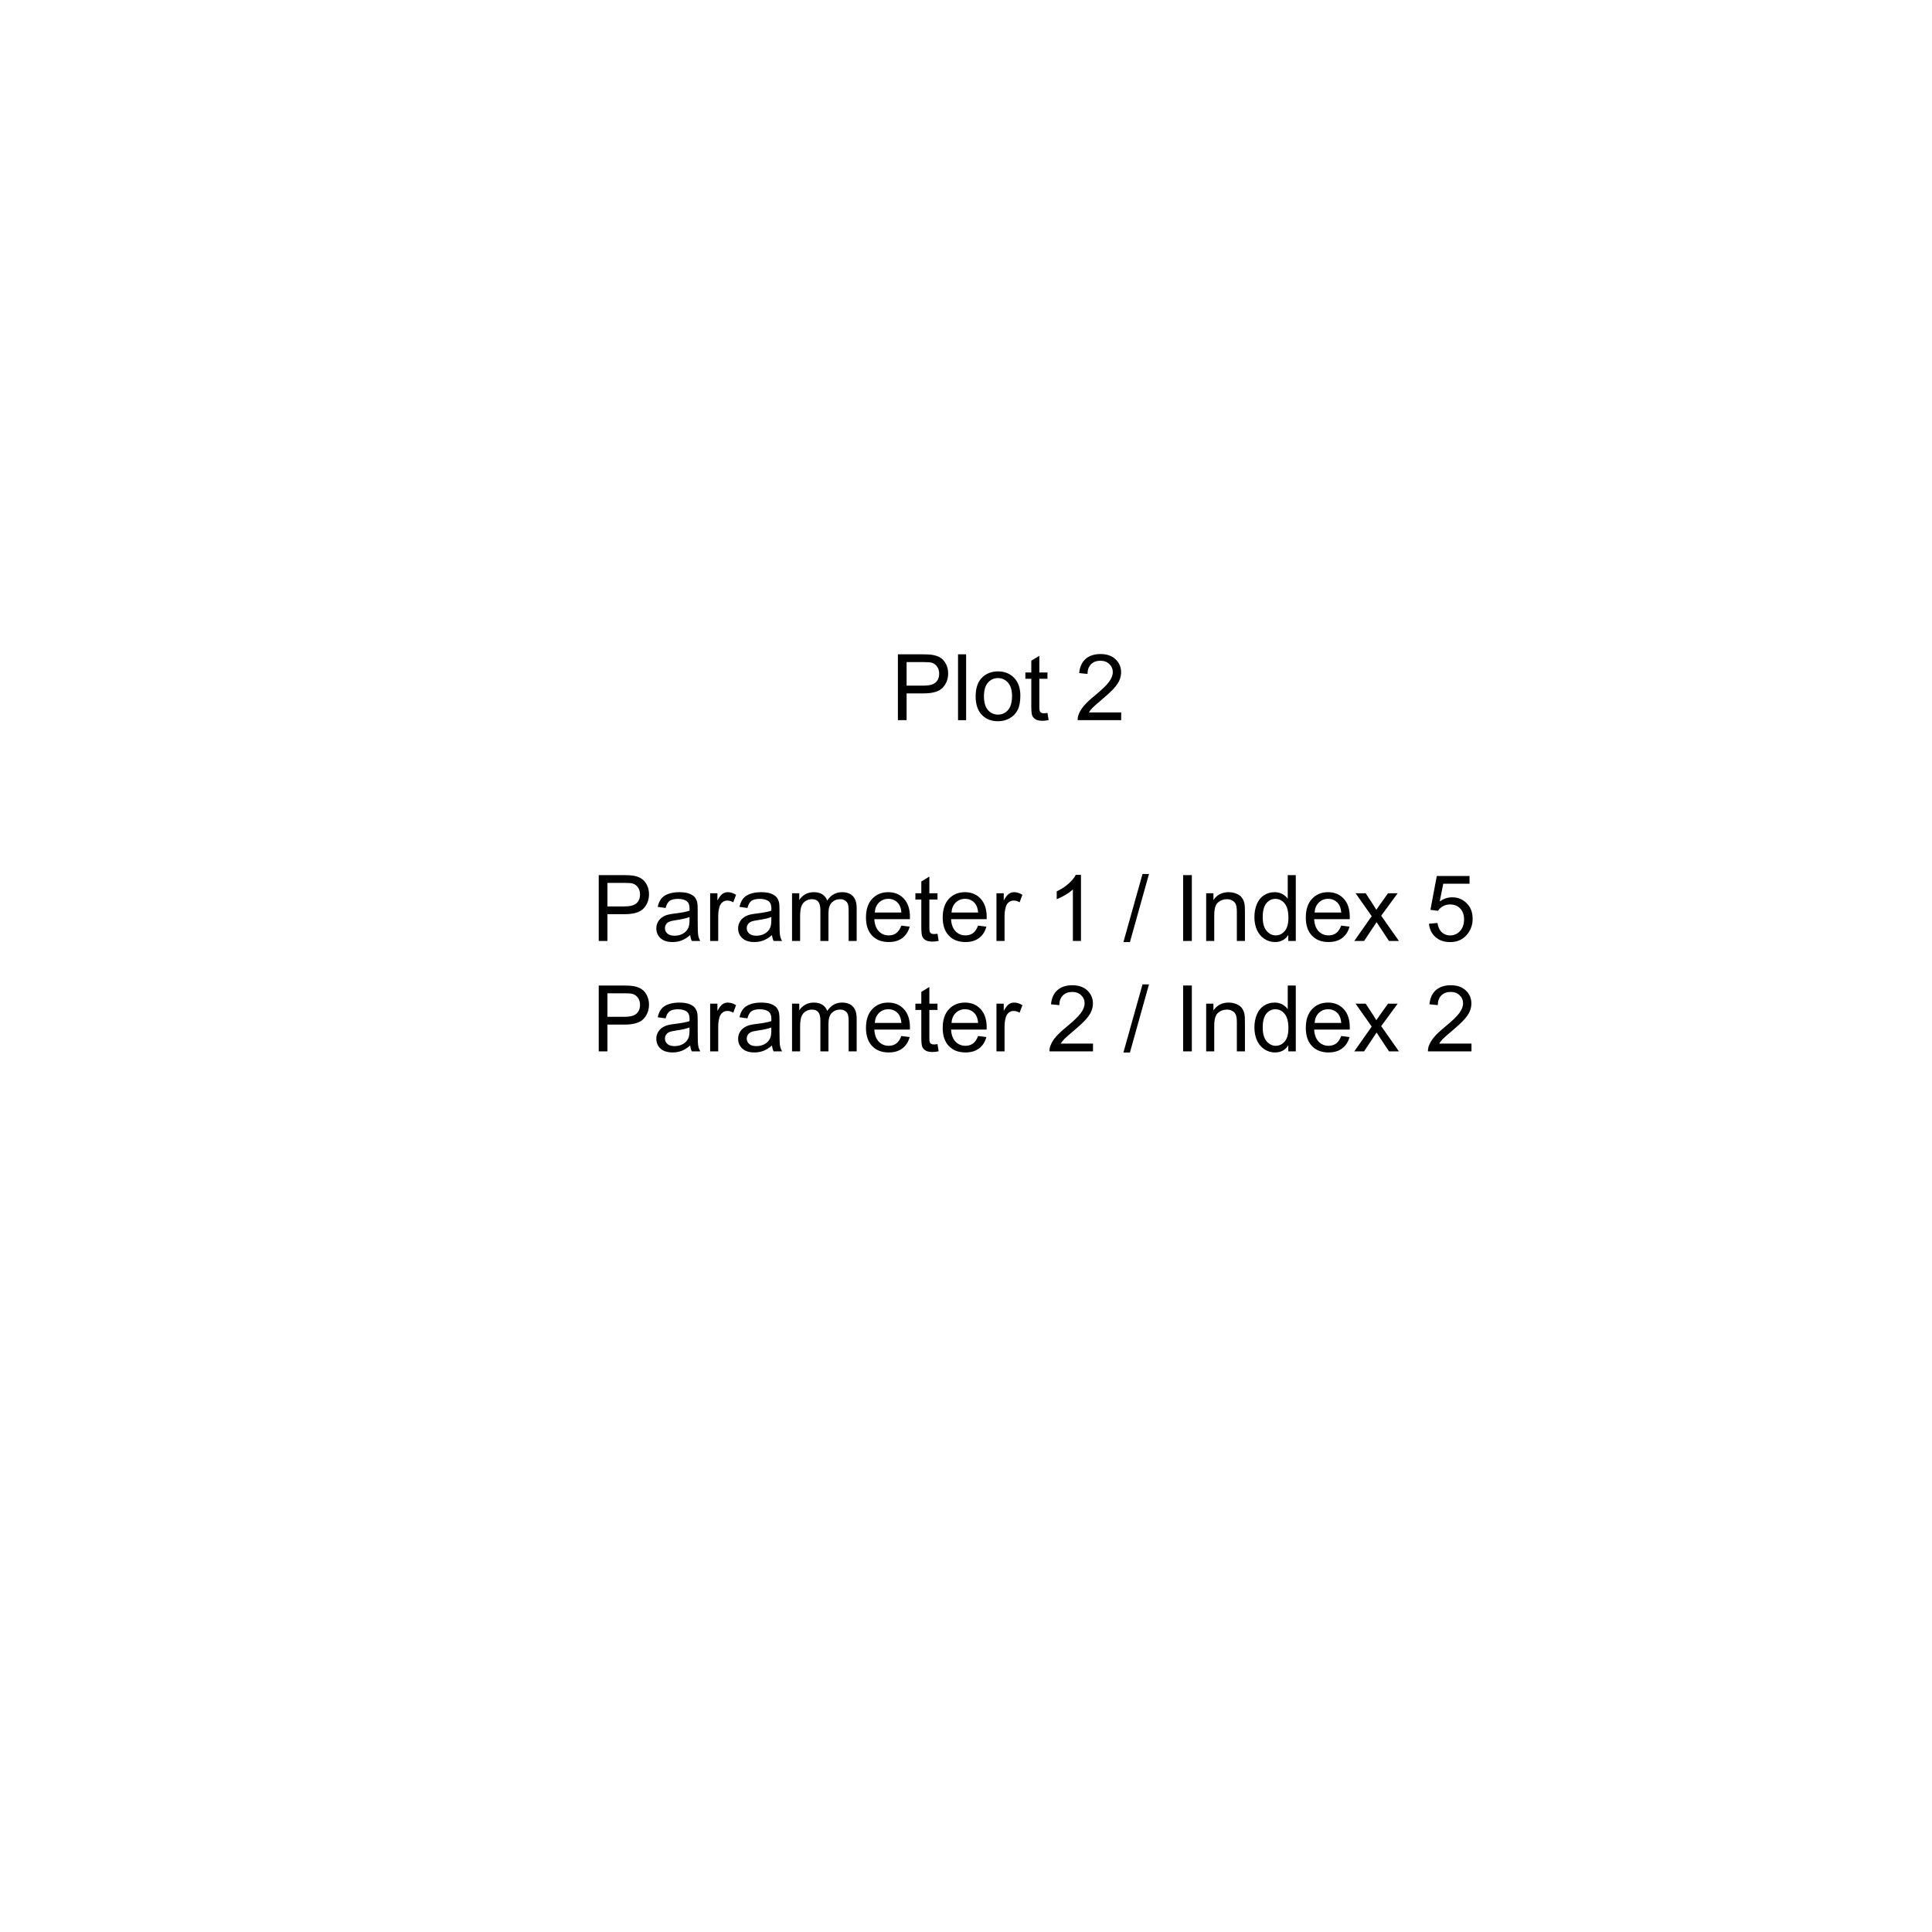
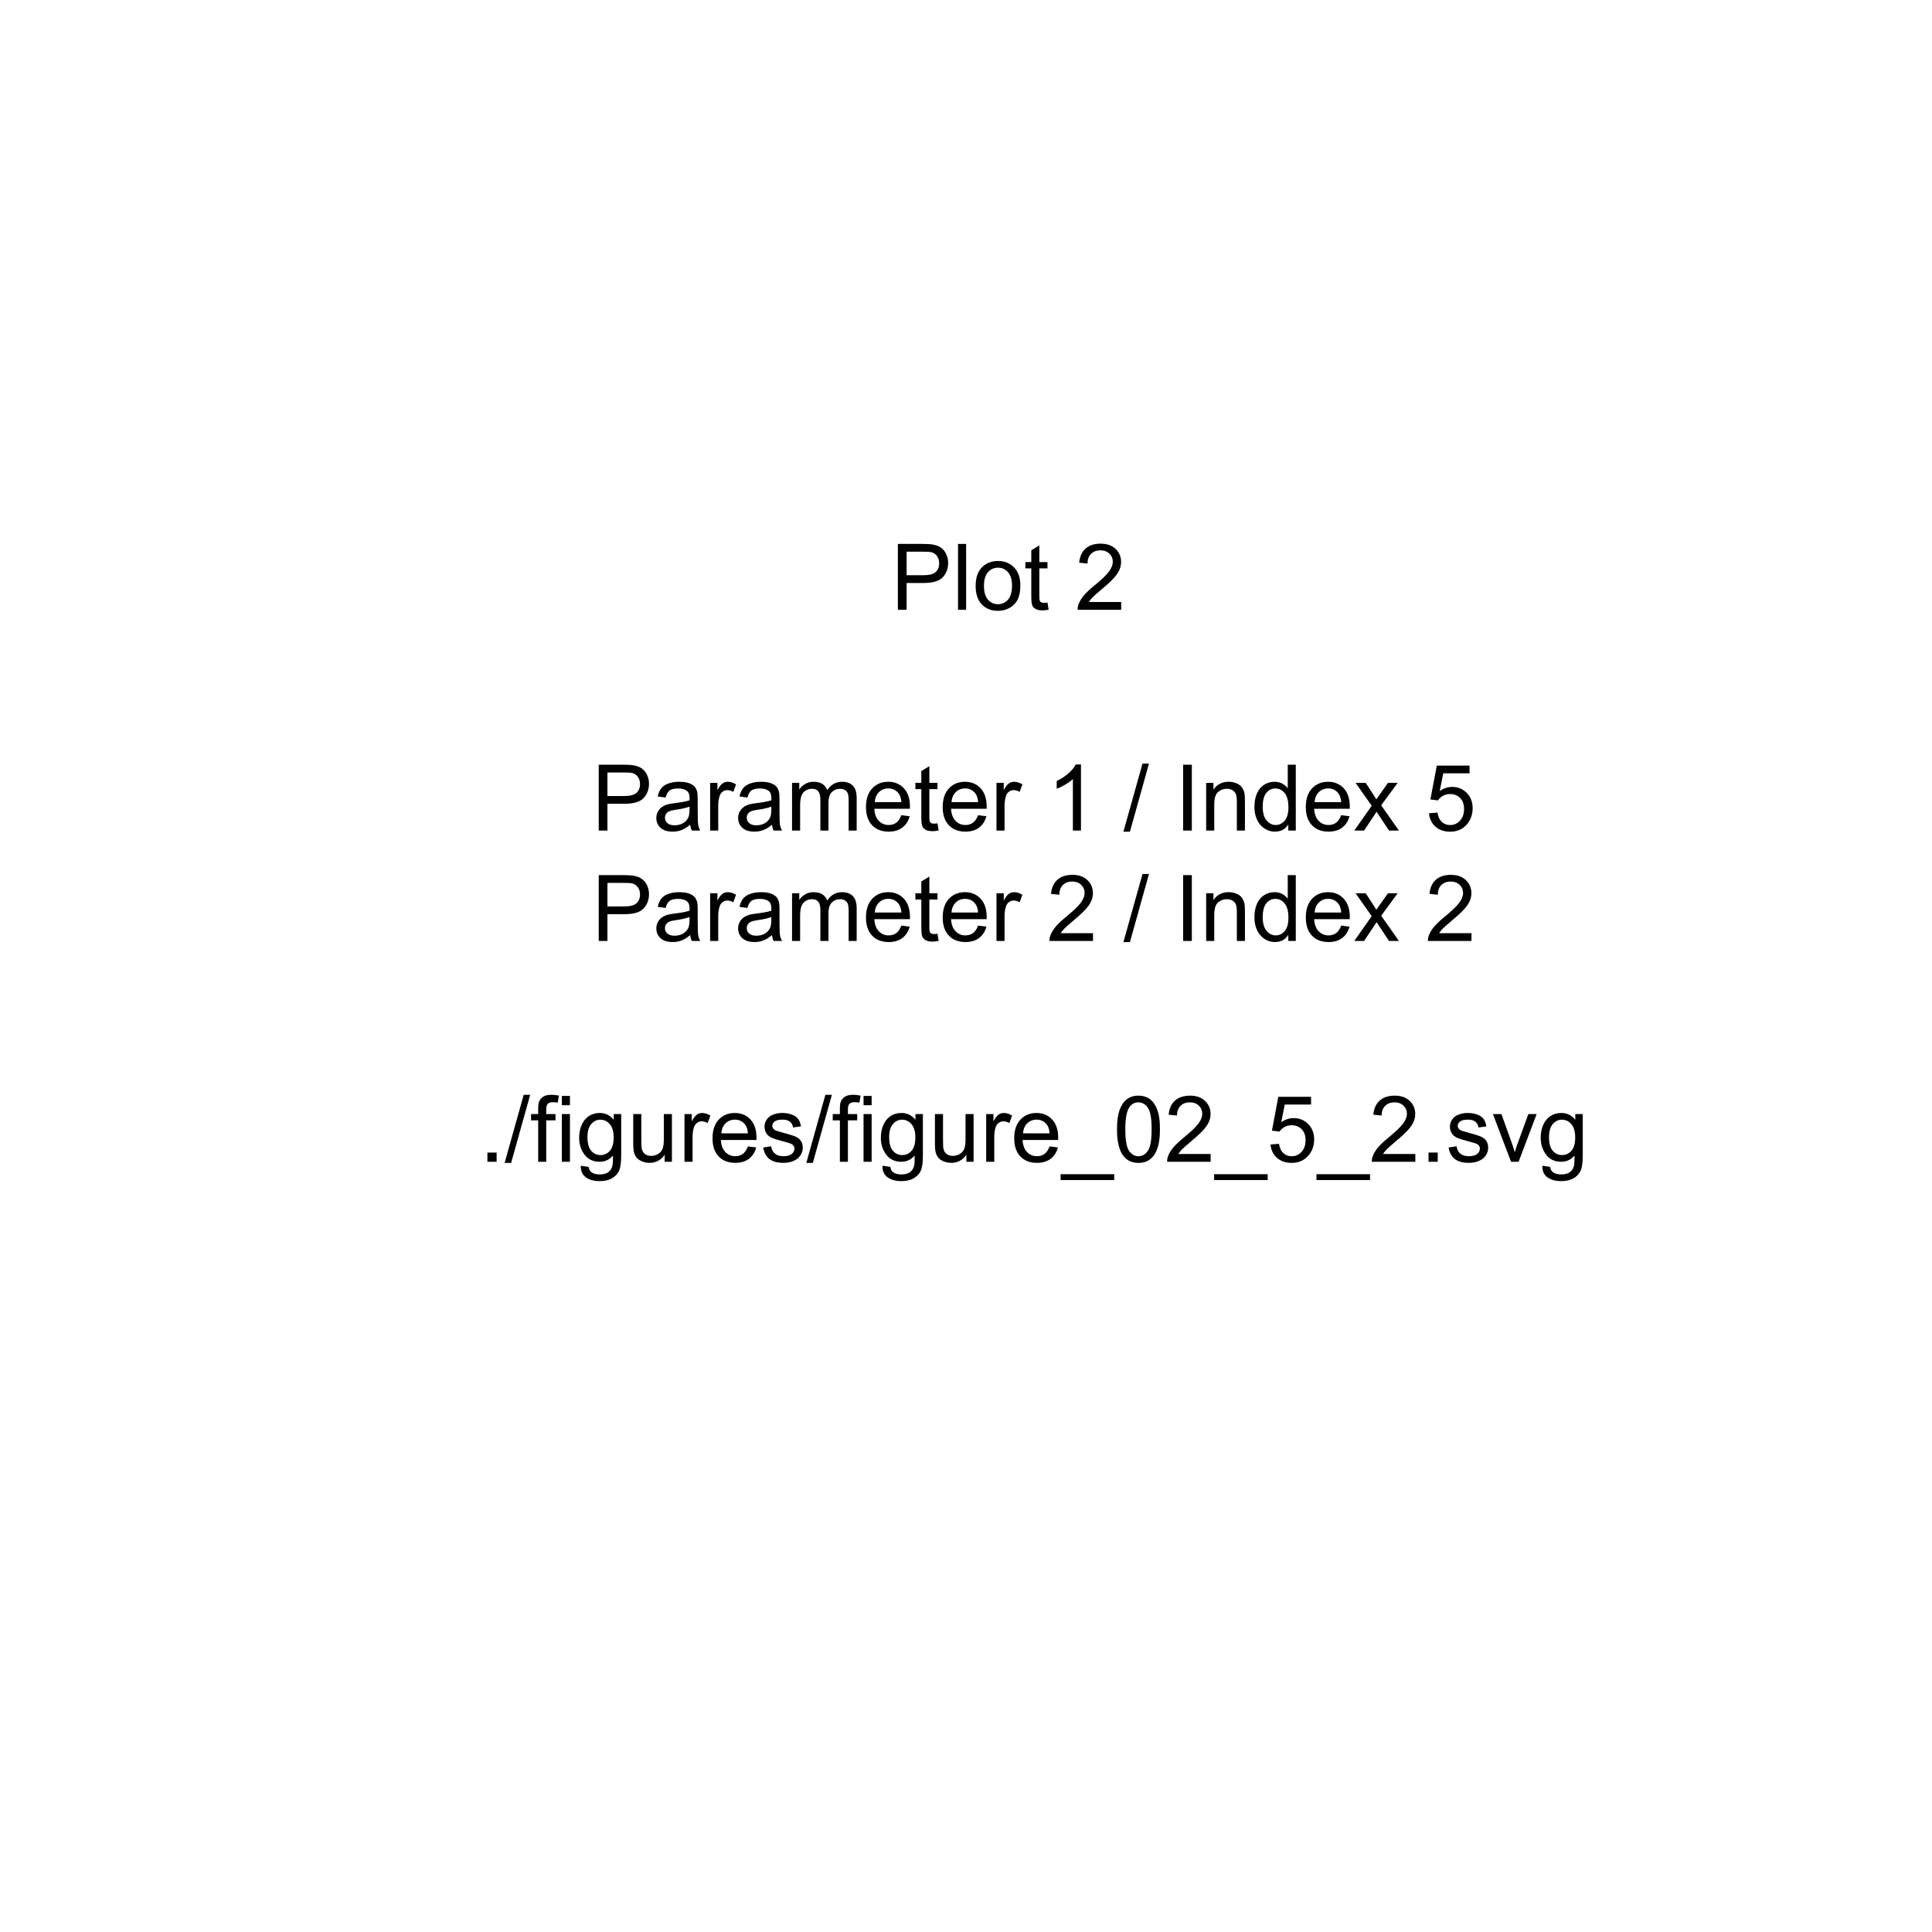
<svg xmlns="http://www.w3.org/2000/svg" xmlns:xlink="http://www.w3.org/1999/xlink" width="504pt" height="504pt" viewBox="0 0 504 504" version="1.1">
  <defs>
    <g>
      <symbol overflow="visible" id="glyph0-0">
        <path style="stroke:none;" d="M 3 0 L 3 -15 L 15 -15 L 15 0 Z M 3.375 -0.375 L 14.625 -0.375 L 14.625 -14.625 L 3.375 -14.625 Z M 3.375 -0.375 " />
      </symbol>
      <symbol overflow="visible" id="glyph0-1">
        <path style="stroke:none;" d="M 1.852 0 L 1.852 -17.18 L 8.332 -17.18 C 9.473 -17.18 10.344 -17.125 10.945 -17.016 C 11.789 -16.875 12.496 -16.605 13.066 -16.211 C 13.637 -15.816 14.094 -15.266 14.441 -14.555 C 14.789 -13.844 14.965 -13.062 14.965 -12.211 C 14.965 -10.75 14.5 -9.512 13.57 -8.5 C 12.641 -7.488 10.961 -6.984 8.531 -6.984 L 4.125 -6.984 L 4.125 0 Z M 4.125 -9.012 L 8.566 -9.012 C 10.035 -9.012 11.078 -9.285 11.695 -9.832 C 12.312 -10.379 12.621 -11.148 12.621 -12.141 C 12.621 -12.859 12.438 -13.473 12.074 -13.984 C 11.711 -14.496 11.234 -14.836 10.641 -15 C 10.258 -15.102 9.551 -15.152 8.52 -15.152 L 4.125 -15.152 Z M 4.125 -9.012 " />
      </symbol>
      <symbol overflow="visible" id="glyph0-2">
        <path style="stroke:none;" d="M 1.535 0 L 1.535 -17.18 L 3.645 -17.18 L 3.645 0 Z M 1.535 0 " />
      </symbol>
      <symbol overflow="visible" id="glyph0-3">
        <path style="stroke:none;" d="M 0.797 -6.223 C 0.797 -8.527 1.438 -10.234 2.719 -11.344 C 3.789 -12.266 5.094 -12.727 6.633 -12.727 C 8.344 -12.727 9.742 -12.164 10.828 -11.043 C 11.914 -9.922 12.457 -8.375 12.457 -6.398 C 12.457 -4.797 12.215 -3.535 11.734 -2.617 C 11.254 -1.699 10.555 -0.988 9.637 -0.48 C 8.719 0.027 7.719 0.281 6.633 0.281 C 4.891 0.281 3.48 -0.277 2.406 -1.395 C 1.332 -2.512 0.797 -4.121 0.797 -6.223 Z M 2.965 -6.223 C 2.965 -4.629 3.312 -3.434 4.008 -2.641 C 4.703 -1.848 5.578 -1.453 6.633 -1.453 C 7.68 -1.453 8.551 -1.852 9.246 -2.648 C 9.941 -3.445 10.289 -4.66 10.289 -6.293 C 10.289 -7.832 9.938 -8.996 9.238 -9.789 C 8.539 -10.582 7.672 -10.98 6.633 -10.98 C 5.578 -10.98 4.703 -10.586 4.008 -9.797 C 3.312 -9.008 2.965 -7.816 2.965 -6.223 Z M 2.965 -6.223 " />
      </symbol>
      <symbol overflow="visible" id="glyph0-4">
        <path style="stroke:none;" d="M 6.188 -1.887 L 6.492 -0.023 C 5.898 0.102 5.367 0.164 4.898 0.164 C 4.133 0.164 3.539 0.043 3.117 -0.199 C 2.695 -0.441 2.398 -0.758 2.227 -1.152 C 2.055 -1.547 1.969 -2.379 1.969 -3.645 L 1.969 -10.805 L 0.422 -10.805 L 0.422 -12.445 L 1.969 -12.445 L 1.969 -15.527 L 4.066 -16.793 L 4.066 -12.445 L 6.188 -12.445 L 6.188 -10.805 L 4.066 -10.805 L 4.066 -3.527 C 4.066 -2.926 4.102 -2.539 4.176 -2.367 C 4.25 -2.195 4.371 -2.059 4.539 -1.957 C 4.707 -1.855 4.949 -1.805 5.262 -1.805 C 5.496 -1.805 5.805 -1.832 6.188 -1.887 Z M 6.188 -1.887 " />
      </symbol>
      <symbol overflow="visible" id="glyph0-5">
        <path style="stroke:none;" d="" />
      </symbol>
      <symbol overflow="visible" id="glyph0-6">
        <path style="stroke:none;" d="M 12.082 -2.027 L 12.082 0 L 0.727 0 C 0.711 -0.508 0.793 -0.996 0.973 -1.465 C 1.262 -2.238 1.723 -3 2.359 -3.75 C 2.996 -4.5 3.918 -5.367 5.121 -6.352 C 6.988 -7.883 8.25 -9.094 8.906 -9.988 C 9.562 -10.883 9.891 -11.73 9.891 -12.527 C 9.891 -13.363 9.59 -14.066 8.992 -14.641 C 8.395 -15.215 7.617 -15.504 6.656 -15.504 C 5.641 -15.504 4.828 -15.199 4.219 -14.59 C 3.609 -13.98 3.301 -13.137 3.293 -12.059 L 1.125 -12.281 C 1.273 -13.898 1.832 -15.129 2.801 -15.977 C 3.77 -16.824 5.07 -17.25 6.703 -17.25 C 8.352 -17.25 9.656 -16.793 10.617 -15.879 C 11.578 -14.965 12.059 -13.832 12.059 -12.48 C 12.059 -11.793 11.918 -11.117 11.637 -10.453 C 11.355 -9.789 10.887 -9.09 10.234 -8.355 C 9.582 -7.621 8.5 -6.613 6.984 -5.332 C 5.719 -4.27 4.906 -3.547 4.547 -3.168 C 4.188 -2.789 3.891 -2.41 3.656 -2.027 Z M 12.082 -2.027 " />
      </symbol>
      <symbol overflow="visible" id="glyph0-7">
        <path style="stroke:none;" d="M 9.703 -1.535 C 8.922 -0.871 8.168 -0.402 7.445 -0.129 C 6.723 0.145 5.949 0.281 5.121 0.281 C 3.754 0.281 2.703 -0.051 1.969 -0.719 C 1.234 -1.387 0.867 -2.242 0.867 -3.281 C 0.867 -3.891 1.004 -4.445 1.281 -4.949 C 1.559 -5.453 1.922 -5.859 2.371 -6.164 C 2.82 -6.469 3.328 -6.699 3.891 -6.855 C 4.305 -6.965 4.93 -7.07 5.766 -7.172 C 7.469 -7.375 8.723 -7.617 9.527 -7.898 C 9.535 -8.188 9.539 -8.371 9.539 -8.449 C 9.539 -9.309 9.34 -9.914 8.941 -10.266 C 8.402 -10.742 7.602 -10.98 6.539 -10.98 C 5.547 -10.98 4.812 -10.805 4.34 -10.457 C 3.867 -10.109 3.52 -9.496 3.293 -8.613 L 1.23 -8.895 C 1.418 -9.777 1.727 -10.488 2.156 -11.031 C 2.586 -11.574 3.207 -11.992 4.02 -12.285 C 4.832 -12.578 5.773 -12.727 6.844 -12.727 C 7.906 -12.727 8.77 -12.602 9.434 -12.352 C 10.098 -12.102 10.586 -11.785 10.898 -11.406 C 11.211 -11.027 11.43 -10.551 11.555 -9.973 C 11.625 -9.613 11.66 -8.965 11.66 -8.027 L 11.66 -5.215 C 11.66 -3.254 11.703 -2.012 11.793 -1.492 C 11.883 -0.973 12.062 -0.477 12.328 0 L 10.125 0 C 9.906 -0.438 9.766 -0.949 9.703 -1.535 Z M 9.527 -6.246 C 8.762 -5.934 7.613 -5.668 6.082 -5.449 C 5.215 -5.324 4.602 -5.184 4.242 -5.027 C 3.883 -4.871 3.605 -4.641 3.41 -4.34 C 3.215 -4.039 3.117 -3.707 3.117 -3.34 C 3.117 -2.777 3.328 -2.309 3.754 -1.934 C 4.18 -1.559 4.805 -1.371 5.625 -1.371 C 6.438 -1.371 7.16 -1.547 7.793 -1.902 C 8.426 -2.258 8.891 -2.746 9.188 -3.363 C 9.414 -3.84 9.527 -4.543 9.527 -5.473 Z M 9.527 -6.246 " />
      </symbol>
      <symbol overflow="visible" id="glyph0-8">
        <path style="stroke:none;" d="M 1.559 0 L 1.559 -12.445 L 3.457 -12.445 L 3.457 -10.559 C 3.941 -11.441 4.387 -12.023 4.797 -12.305 C 5.207 -12.586 5.66 -12.727 6.152 -12.727 C 6.863 -12.727 7.586 -12.5 8.32 -12.047 L 7.594 -10.09 C 7.078 -10.395 6.562 -10.547 6.047 -10.547 C 5.586 -10.547 5.172 -10.406 4.805 -10.129 C 4.438 -9.852 4.176 -9.469 4.02 -8.977 C 3.785 -8.227 3.668 -7.406 3.668 -6.516 L 3.668 0 Z M 1.559 0 " />
      </symbol>
      <symbol overflow="visible" id="glyph0-9">
        <path style="stroke:none;" d="M 1.582 0 L 1.582 -12.445 L 3.469 -12.445 L 3.469 -10.699 C 3.859 -11.309 4.379 -11.797 5.027 -12.168 C 5.676 -12.539 6.414 -12.727 7.242 -12.727 C 8.164 -12.727 8.918 -12.535 9.508 -12.152 C 10.098 -11.77 10.516 -11.234 10.758 -10.547 C 11.742 -12 13.023 -12.727 14.602 -12.727 C 15.836 -12.727 16.785 -12.383 17.449 -11.699 C 18.113 -11.016 18.445 -9.965 18.445 -8.543 L 18.445 0 L 16.348 0 L 16.348 -7.84 C 16.348 -8.684 16.277 -9.289 16.141 -9.66 C 16.004 -10.031 15.758 -10.332 15.398 -10.559 C 15.039 -10.785 14.617 -10.898 14.133 -10.898 C 13.258 -10.898 12.531 -10.605 11.953 -10.023 C 11.375 -9.441 11.086 -8.512 11.086 -7.23 L 11.086 0 L 8.977 0 L 8.977 -8.086 C 8.977 -9.023 8.805 -9.727 8.461 -10.195 C 8.117 -10.664 7.555 -10.898 6.773 -10.898 C 6.18 -10.898 5.629 -10.742 5.125 -10.43 C 4.621 -10.117 4.258 -9.66 4.031 -9.059 C 3.805 -8.457 3.691 -7.59 3.691 -6.457 L 3.691 0 Z M 1.582 0 " />
      </symbol>
      <symbol overflow="visible" id="glyph0-10">
        <path style="stroke:none;" d="M 10.102 -4.008 L 12.281 -3.738 C 11.938 -2.465 11.301 -1.477 10.371 -0.773 C 9.441 -0.07 8.254 0.281 6.809 0.281 C 4.988 0.281 3.543 -0.277 2.477 -1.398 C 1.41 -2.52 0.879 -4.094 0.879 -6.117 C 0.879 -8.211 1.418 -9.836 2.496 -10.992 C 3.574 -12.148 4.973 -12.727 6.691 -12.727 C 8.355 -12.727 9.715 -12.16 10.77 -11.027 C 11.824 -9.895 12.352 -8.301 12.352 -6.246 C 12.352 -6.121 12.348 -5.934 12.34 -5.684 L 3.059 -5.684 C 3.137 -4.316 3.523 -3.27 4.219 -2.543 C 4.914 -1.816 5.781 -1.453 6.82 -1.453 C 7.594 -1.453 8.254 -1.656 8.801 -2.062 C 9.348 -2.469 9.781 -3.117 10.102 -4.008 Z M 3.176 -7.418 L 10.125 -7.418 C 10.031 -8.465 9.766 -9.25 9.328 -9.773 C 8.656 -10.586 7.785 -10.992 6.715 -10.992 C 5.746 -10.992 4.93 -10.668 4.27 -10.02 C 3.609 -9.371 3.246 -8.504 3.176 -7.418 Z M 3.176 -7.418 " />
      </symbol>
      <symbol overflow="visible" id="glyph0-11">
        <path style="stroke:none;" d="M 8.941 0 L 6.832 0 L 6.832 -13.441 C 6.324 -12.957 5.656 -12.473 4.832 -11.988 C 4.008 -11.504 3.27 -11.141 2.613 -10.898 L 2.613 -12.938 C 3.793 -13.492 4.824 -14.164 5.707 -14.953 C 6.59 -15.742 7.215 -16.508 7.582 -17.25 L 8.941 -17.25 Z M 8.941 0 " />
      </symbol>
      <symbol overflow="visible" id="glyph0-12">
        <path style="stroke:none;" d="M 0 0.293 L 4.98 -17.473 L 6.668 -17.473 L 1.699 0.293 Z M 0 0.293 " />
      </symbol>
      <symbol overflow="visible" id="glyph0-13">
        <path style="stroke:none;" d="M 2.238 0 L 2.238 -17.18 L 4.512 -17.18 L 4.512 0 Z M 2.238 0 " />
      </symbol>
      <symbol overflow="visible" id="glyph0-14">
        <path style="stroke:none;" d="M 1.582 0 L 1.582 -12.445 L 3.48 -12.445 L 3.48 -10.676 C 4.395 -12.043 5.715 -12.727 7.441 -12.727 C 8.191 -12.727 8.879 -12.59 9.508 -12.32 C 10.137 -12.051 10.609 -11.699 10.922 -11.262 C 11.234 -10.824 11.453 -10.305 11.578 -9.703 C 11.656 -9.312 11.695 -8.629 11.695 -7.652 L 11.695 0 L 9.586 0 L 9.586 -7.57 C 9.586 -8.43 9.504 -9.07 9.34 -9.496 C 9.176 -9.922 8.883 -10.262 8.465 -10.516 C 8.047 -10.77 7.559 -10.898 6.996 -10.898 C 6.098 -10.898 5.32 -10.613 4.668 -10.043 C 4.016 -9.473 3.691 -8.391 3.691 -6.797 L 3.691 0 Z M 1.582 0 " />
      </symbol>
      <symbol overflow="visible" id="glyph0-15">
        <path style="stroke:none;" d="M 9.656 0 L 9.656 -1.57 C 8.867 -0.336 7.707 0.281 6.176 0.281 C 5.184 0.281 4.27 0.008 3.438 -0.539 C 2.605 -1.086 1.961 -1.848 1.504 -2.828 C 1.047 -3.809 0.82 -4.938 0.82 -6.211 C 0.82 -7.453 1.027 -8.578 1.441 -9.59 C 1.855 -10.602 2.477 -11.379 3.305 -11.918 C 4.133 -12.457 5.059 -12.727 6.082 -12.727 C 6.832 -12.727 7.5 -12.566 8.086 -12.25 C 8.672 -11.934 9.148 -11.523 9.516 -11.016 L 9.516 -17.18 L 11.613 -17.18 L 11.613 0 Z M 2.988 -6.211 C 2.988 -4.617 3.324 -3.426 3.996 -2.637 C 4.668 -1.848 5.461 -1.453 6.375 -1.453 C 7.297 -1.453 8.078 -1.828 8.723 -2.582 C 9.367 -3.336 9.691 -4.488 9.691 -6.035 C 9.691 -7.738 9.363 -8.988 8.707 -9.785 C 8.051 -10.582 7.242 -10.98 6.281 -10.98 C 5.344 -10.98 4.559 -10.598 3.93 -9.832 C 3.301 -9.066 2.988 -7.859 2.988 -6.211 Z M 2.988 -6.211 " />
      </symbol>
      <symbol overflow="visible" id="glyph0-16">
        <path style="stroke:none;" d="M 0.176 0 L 4.723 -6.469 L 0.516 -12.445 L 3.152 -12.445 L 5.062 -9.527 C 5.422 -8.973 5.711 -8.508 5.93 -8.133 C 6.273 -8.648 6.59 -9.105 6.879 -9.504 L 8.977 -12.445 L 11.496 -12.445 L 7.195 -6.586 L 11.824 0 L 9.234 0 L 6.68 -3.867 L 6 -4.91 L 2.73 0 Z M 0.176 0 " />
      </symbol>
      <symbol overflow="visible" id="glyph0-17">
        <path style="stroke:none;" d="M 0.996 -4.5 L 3.211 -4.688 C 3.375 -3.609 3.754 -2.797 4.352 -2.254 C 4.949 -1.711 5.672 -1.441 6.516 -1.441 C 7.531 -1.441 8.391 -1.824 9.094 -2.59 C 9.797 -3.355 10.148 -4.371 10.148 -5.637 C 10.148 -6.84 9.809 -7.789 9.133 -8.484 C 8.457 -9.18 7.574 -9.527 6.48 -9.527 C 5.801 -9.527 5.188 -9.371 4.641 -9.062 C 4.094 -8.754 3.664 -8.355 3.352 -7.863 L 1.371 -8.121 L 3.035 -16.945 L 11.578 -16.945 L 11.578 -14.93 L 4.723 -14.93 L 3.797 -10.312 C 4.828 -11.031 5.91 -11.391 7.043 -11.391 C 8.543 -11.391 9.809 -10.871 10.84 -9.832 C 11.871 -8.793 12.387 -7.457 12.387 -5.824 C 12.387 -4.27 11.934 -2.926 11.027 -1.793 C 9.926 -0.402 8.422 0.293 6.516 0.293 C 4.953 0.293 3.676 -0.145 2.688 -1.02 C 1.699 -1.895 1.137 -3.055 0.996 -4.5 Z M 0.996 -4.5 " />
      </symbol>
+       <symbol overflow="visible" id="glyph0-18">
+         <path style="stroke:none;" d="M 2.18 0 L 2.18 -2.402 L 4.582 -2.402 L 4.582 0 Z M 2.18 0 " />
+       </symbol>
+       <symbol overflow="visible" id="glyph0-19">
+         <path style="stroke:none;" d="M 2.086 0 L 2.086 -10.805 L 0.223 -10.805 L 0.223 -12.445 L 2.086 -12.445 L 2.086 -13.77 C 2.086 -14.605 2.16 -15.227 2.309 -15.633 C 2.512 -16.18 2.867 -16.621 3.379 -16.961 C 3.891 -17.301 4.609 -17.473 5.531 -17.473 C 6.125 -17.473 6.781 -17.402 7.5 -17.262 L 7.184 -15.422 C 6.746 -15.5 6.332 -15.539 5.941 -15.539 C 5.301 -15.539 4.848 -15.402 4.582 -15.129 C 4.316 -14.855 4.184 -14.344 4.184 -13.594 L 4.184 -12.445 L 6.609 -12.445 L 6.609 -10.805 L 4.184 -10.805 L 4.184 0 Z M 2.086 0 " />
+       </symbol>
+       <symbol overflow="visible" id="glyph0-20">
+         <path style="stroke:none;" d="M 1.594 -14.754 L 1.594 -17.18 L 3.703 -17.18 L 3.703 -14.754 Z M 1.594 0 L 1.594 -12.445 L 3.703 -12.445 L 3.703 0 Z M 1.594 0 " />
+       </symbol>
+       <symbol overflow="visible" id="glyph0-21">
+         <path style="stroke:none;" d="M 1.195 1.031 L 3.246 1.336 C 3.332 1.969 3.57 2.43 3.961 2.719 C 4.484 3.109 5.199 3.305 6.105 3.305 C 7.082 3.305 7.836 3.109 8.367 2.719 C 8.898 2.328 9.258 1.781 9.445 1.078 C 9.555 0.648 9.605 -0.254 9.598 -1.629 C 8.676 -0.543 7.527 0 6.152 0 C 4.441 0 3.117 -0.617 2.18 -1.852 C 1.242 -3.086 0.773 -4.566 0.773 -6.293 C 0.773 -7.48 0.988 -8.574 1.418 -9.578 C 1.848 -10.582 2.469 -11.359 3.285 -11.906 C 4.102 -12.453 5.062 -12.727 6.164 -12.727 C 7.633 -12.727 8.844 -12.133 9.797 -10.945 L 9.797 -12.445 L 11.742 -12.445 L 11.742 -1.688 C 11.742 0.25 11.543 1.621 11.148 2.43 C 10.754 3.238 10.129 3.879 9.273 4.348 C 8.418 4.816 7.367 5.051 6.117 5.051 C 4.633 5.051 3.434 4.715 2.52 4.047 C 1.605 3.379 1.164 2.375 1.195 1.031 Z M 2.941 -6.445 C 2.941 -4.812 3.266 -3.621 3.914 -2.871 C 4.562 -2.121 5.375 -1.746 6.352 -1.746 C 7.32 -1.746 8.133 -2.117 8.789 -2.863 C 9.445 -3.609 9.773 -4.781 9.773 -6.375 C 9.773 -7.898 9.434 -9.047 8.758 -9.82 C 8.082 -10.594 7.27 -10.98 6.316 -10.98 C 5.379 -10.98 4.582 -10.598 3.926 -9.836 C 3.27 -9.074 2.941 -7.945 2.941 -6.445 Z M 2.941 -6.445 " />
+       </symbol>
+       <symbol overflow="visible" id="glyph0-22">
+         <path style="stroke:none;" d="M 9.738 0 L 9.738 -1.828 C 8.77 -0.422 7.453 0.281 5.789 0.281 C 5.055 0.281 4.367 0.141 3.73 -0.141 C 3.094 -0.422 2.621 -0.773 2.312 -1.199 C 2.004 -1.625 1.789 -2.148 1.664 -2.766 C 1.578 -3.18 1.535 -3.836 1.535 -4.734 L 1.535 -12.445 L 3.645 -12.445 L 3.645 -5.543 C 3.645 -4.441 3.688 -3.699 3.773 -3.316 C 3.906 -2.762 4.188 -2.324 4.617 -2.008 C 5.047 -1.691 5.578 -1.535 6.211 -1.535 C 6.844 -1.535 7.438 -1.695 7.992 -2.02 C 8.547 -2.344 8.938 -2.785 9.168 -3.344 C 9.398 -3.902 9.516 -4.715 9.516 -5.777 L 9.516 -12.445 L 11.625 -12.445 L 11.625 0 Z M 9.738 0 " />
+       </symbol>
+       <symbol overflow="visible" id="glyph0-23">
+         <path style="stroke:none;" d="M 0.738 -3.715 L 2.824 -4.043 C 2.941 -3.207 3.266 -2.566 3.801 -2.121 C 4.336 -1.676 5.086 -1.453 6.047 -1.453 C 7.016 -1.453 7.734 -1.648 8.203 -2.043 C 8.672 -2.438 8.906 -2.902 8.906 -3.434 C 8.906 -3.91 8.699 -4.285 8.285 -4.559 C 7.996 -4.746 7.277 -4.984 6.129 -5.273 C 4.582 -5.664 3.508 -6 2.91 -6.285 C 2.312 -6.57 1.859 -6.965 1.551 -7.469 C 1.242 -7.973 1.09 -8.531 1.09 -9.141 C 1.09 -9.695 1.215 -10.207 1.469 -10.68 C 1.723 -11.152 2.07 -11.547 2.508 -11.859 C 2.836 -12.102 3.281 -12.305 3.848 -12.473 C 4.414 -12.641 5.023 -12.727 5.672 -12.727 C 6.648 -12.727 7.504 -12.586 8.242 -12.305 C 8.98 -12.023 9.527 -11.641 9.879 -11.16 C 10.23 -10.68 10.473 -10.039 10.605 -9.234 L 8.543 -8.953 C 8.449 -9.594 8.176 -10.094 7.727 -10.453 C 7.277 -10.812 6.645 -10.992 5.824 -10.992 C 4.855 -10.992 4.164 -10.832 3.75 -10.512 C 3.336 -10.191 3.129 -9.816 3.129 -9.387 C 3.129 -9.113 3.215 -8.867 3.387 -8.648 C 3.559 -8.422 3.828 -8.234 4.195 -8.086 C 4.406 -8.008 5.027 -7.828 6.059 -7.547 C 7.551 -7.148 8.59 -6.82 9.18 -6.566 C 9.77 -6.312 10.234 -5.945 10.57 -5.461 C 10.906 -4.977 11.074 -4.375 11.074 -3.656 C 11.074 -2.953 10.867 -2.289 10.457 -1.668 C 10.047 -1.047 9.457 -0.566 8.684 -0.227 C 7.91 0.113 7.035 0.281 6.059 0.281 C 4.441 0.281 3.207 -0.055 2.359 -0.727 C 1.512 -1.398 0.973 -2.395 0.738 -3.715 Z M 0.738 -3.715 " />
+       </symbol>
+       <symbol overflow="visible" id="glyph0-24">
+         <path style="stroke:none;" d="M -0.363 4.77 L -0.363 3.246 L 13.617 3.246 L 13.617 4.77 Z M -0.363 4.77 " />
+       </symbol>
+       <symbol overflow="visible" id="glyph0-25">
+         <path style="stroke:none;" d="M 0.996 -8.473 C 0.996 -10.504 1.203 -12.137 1.621 -13.375 C 2.039 -14.613 2.66 -15.57 3.484 -16.242 C 4.309 -16.914 5.348 -17.25 6.598 -17.25 C 7.52 -17.25 8.328 -17.062 9.023 -16.691 C 9.719 -16.32 10.293 -15.785 10.746 -15.086 C 11.199 -14.387 11.555 -13.535 11.812 -12.531 C 12.07 -11.527 12.199 -10.176 12.199 -8.473 C 12.199 -6.457 11.992 -4.828 11.578 -3.59 C 11.164 -2.352 10.543 -1.395 9.719 -0.719 C 8.895 -0.043 7.855 0.293 6.598 0.293 C 4.941 0.293 3.641 -0.301 2.695 -1.488 C 1.562 -2.918 0.996 -5.246 0.996 -8.473 Z M 3.164 -8.473 C 3.164 -5.652 3.492 -3.773 4.152 -2.84 C 4.812 -1.906 5.629 -1.441 6.598 -1.441 C 7.566 -1.441 8.379 -1.91 9.039 -2.848 C 9.699 -3.785 10.031 -5.66 10.031 -8.473 C 10.031 -11.301 9.699 -13.18 9.039 -14.109 C 8.379 -15.039 7.559 -15.504 6.574 -15.504 C 5.605 -15.504 4.832 -15.094 4.254 -14.273 C 3.527 -13.227 3.164 -11.293 3.164 -8.473 Z M 3.164 -8.473 " />
+       </symbol>
+       <symbol overflow="visible" id="glyph0-26">
+         <path style="stroke:none;" d="M 5.039 0 L 0.305 -12.445 L 2.531 -12.445 L 5.203 -4.992 C 5.492 -4.188 5.758 -3.352 6 -2.484 C 6.188 -3.141 6.449 -3.93 6.785 -4.852 L 9.551 -12.445 L 11.719 -12.445 L 7.008 0 Z M 5.039 0 " />
+       </symbol>
    </g>
  </defs>
-   <g id="surface2546">
+   <g id="surface3296">
    <rect x="0" y="0" width="504" height="504" style="fill:rgb(100%,100%,100%);fill-opacity:1;stroke:none;" />
    <g style="fill:rgb(0%,0%,0%);fill-opacity:1;">
-       <use xlink:href="#glyph0-1" x="232.379" y="187.871" />
-       <use xlink:href="#glyph0-2" x="248.387" y="187.871" />
-       <use xlink:href="#glyph0-3" x="253.719" y="187.871" />
-       <use xlink:href="#glyph0-4" x="267.066" y="187.871" />
-       <use xlink:href="#glyph0-5" x="273.734" y="187.871" />
-       <use xlink:href="#glyph0-6" x="280.402" y="187.871" />
-       <use xlink:href="#glyph0-5" x="293.75" y="187.871" />
+       <use xlink:href="#glyph0-1" x="232.379" y="159.07" />
+       <use xlink:href="#glyph0-2" x="248.387" y="159.07" />
+       <use xlink:href="#glyph0-3" x="253.719" y="159.07" />
+       <use xlink:href="#glyph0-4" x="267.066" y="159.07" />
+       <use xlink:href="#glyph0-5" x="273.734" y="159.07" />
+       <use xlink:href="#glyph0-6" x="280.402" y="159.07" />
+       <use xlink:href="#glyph0-5" x="293.75" y="159.07" />
    </g>
    <g style="fill:rgb(0%,0%,0%);fill-opacity:1;">
-       <use xlink:href="#glyph0-5" x="263.062" y="216.668" />
+       <use xlink:href="#glyph0-5" x="263.062" y="187.871" />
+     </g>
+     <g style="fill:rgb(0%,0%,0%);fill-opacity:1;">
+       <use xlink:href="#glyph0-5" x="147.672" y="216.668" />
+       <use xlink:href="#glyph0-1" x="154.34" y="216.668" />
+       <use xlink:href="#glyph0-7" x="170.348" y="216.668" />
+       <use xlink:href="#glyph0-8" x="183.695" y="216.668" />
+       <use xlink:href="#glyph0-7" x="191.688" y="216.668" />
+       <use xlink:href="#glyph0-9" x="205.035" y="216.668" />
+       <use xlink:href="#glyph0-10" x="225.027" y="216.668" />
+       <use xlink:href="#glyph0-4" x="238.375" y="216.668" />
+       <use xlink:href="#glyph0-10" x="245.043" y="216.668" />
+       <use xlink:href="#glyph0-8" x="258.391" y="216.668" />
+       <use xlink:href="#glyph0-5" x="266.383" y="216.668" />
+       <use xlink:href="#glyph0-11" x="273.051" y="216.668" />
+       <use xlink:href="#glyph0-5" x="286.398" y="216.668" />
+       <use xlink:href="#glyph0-12" x="293.066" y="216.668" />
+       <use xlink:href="#glyph0-5" x="299.734" y="216.668" />
+       <use xlink:href="#glyph0-13" x="306.402" y="216.668" />
+       <use xlink:href="#glyph0-14" x="313.07" y="216.668" />
+       <use xlink:href="#glyph0-15" x="326.418" y="216.668" />
+       <use xlink:href="#glyph0-10" x="339.766" y="216.668" />
+       <use xlink:href="#glyph0-16" x="353.113" y="216.668" />
+       <use xlink:href="#glyph0-5" x="365.113" y="216.668" />
+       <use xlink:href="#glyph0-17" x="371.781" y="216.668" />
    </g>
    <g style="fill:rgb(0%,0%,0%);fill-opacity:1;">
      <use xlink:href="#glyph0-5" x="147.672" y="245.469" />
      <use xlink:href="#glyph0-1" x="154.34" y="245.469" />
      <use xlink:href="#glyph0-7" x="170.348" y="245.469" />
      <use xlink:href="#glyph0-8" x="183.695" y="245.469" />
      <use xlink:href="#glyph0-7" x="191.688" y="245.469" />
      <use xlink:href="#glyph0-9" x="205.035" y="245.469" />
      <use xlink:href="#glyph0-10" x="225.027" y="245.469" />
      <use xlink:href="#glyph0-4" x="238.375" y="245.469" />
      <use xlink:href="#glyph0-10" x="245.043" y="245.469" />
      <use xlink:href="#glyph0-8" x="258.391" y="245.469" />
      <use xlink:href="#glyph0-5" x="266.383" y="245.469" />
-       <use xlink:href="#glyph0-11" x="273.051" y="245.469" />
+       <use xlink:href="#glyph0-6" x="273.051" y="245.469" />
      <use xlink:href="#glyph0-5" x="286.398" y="245.469" />
      <use xlink:href="#glyph0-12" x="293.066" y="245.469" />
      <use xlink:href="#glyph0-5" x="299.734" y="245.469" />
      <use xlink:href="#glyph0-13" x="306.402" y="245.469" />
      <use xlink:href="#glyph0-14" x="313.07" y="245.469" />
      <use xlink:href="#glyph0-15" x="326.418" y="245.469" />
      <use xlink:href="#glyph0-10" x="339.766" y="245.469" />
      <use xlink:href="#glyph0-16" x="353.113" y="245.469" />
      <use xlink:href="#glyph0-5" x="365.113" y="245.469" />
-       <use xlink:href="#glyph0-17" x="371.781" y="245.469" />
+       <use xlink:href="#glyph0-6" x="371.781" y="245.469" />
    </g>
    <g style="fill:rgb(0%,0%,0%);fill-opacity:1;">
-       <use xlink:href="#glyph0-5" x="147.672" y="274.27" />
-       <use xlink:href="#glyph0-1" x="154.34" y="274.27" />
-       <use xlink:href="#glyph0-7" x="170.348" y="274.27" />
-       <use xlink:href="#glyph0-8" x="183.695" y="274.27" />
-       <use xlink:href="#glyph0-7" x="191.688" y="274.27" />
-       <use xlink:href="#glyph0-9" x="205.035" y="274.27" />
-       <use xlink:href="#glyph0-10" x="225.027" y="274.27" />
-       <use xlink:href="#glyph0-4" x="238.375" y="274.27" />
-       <use xlink:href="#glyph0-10" x="245.043" y="274.27" />
-       <use xlink:href="#glyph0-8" x="258.391" y="274.27" />
-       <use xlink:href="#glyph0-5" x="266.383" y="274.27" />
-       <use xlink:href="#glyph0-6" x="273.051" y="274.27" />
-       <use xlink:href="#glyph0-5" x="286.398" y="274.27" />
-       <use xlink:href="#glyph0-12" x="293.066" y="274.27" />
-       <use xlink:href="#glyph0-5" x="299.734" y="274.27" />
-       <use xlink:href="#glyph0-13" x="306.402" y="274.27" />
-       <use xlink:href="#glyph0-14" x="313.07" y="274.27" />
-       <use xlink:href="#glyph0-15" x="326.418" y="274.27" />
-       <use xlink:href="#glyph0-10" x="339.766" y="274.27" />
-       <use xlink:href="#glyph0-16" x="353.113" y="274.27" />
-       <use xlink:href="#glyph0-5" x="365.113" y="274.27" />
-       <use xlink:href="#glyph0-6" x="371.781" y="274.27" />
+       <use xlink:href="#glyph0-5" x="263.062" y="274.27" />
+     </g>
+     <g style="fill:rgb(0%,0%,0%);fill-opacity:1;">
+       <use xlink:href="#glyph0-5" x="118.305" y="303.07" />
+       <use xlink:href="#glyph0-18" x="124.973" y="303.07" />
+       <use xlink:href="#glyph0-12" x="131.641" y="303.07" />
+       <use xlink:href="#glyph0-19" x="138.309" y="303.07" />
+       <use xlink:href="#glyph0-20" x="144.977" y="303.07" />
+       <use xlink:href="#glyph0-21" x="150.309" y="303.07" />
+       <use xlink:href="#glyph0-22" x="163.656" y="303.07" />
+       <use xlink:href="#glyph0-8" x="177.004" y="303.07" />
+       <use xlink:href="#glyph0-10" x="184.996" y="303.07" />
+       <use xlink:href="#glyph0-23" x="198.344" y="303.07" />
+       <use xlink:href="#glyph0-12" x="210.344" y="303.07" />
+       <use xlink:href="#glyph0-19" x="217.012" y="303.07" />
+       <use xlink:href="#glyph0-20" x="223.68" y="303.07" />
+       <use xlink:href="#glyph0-21" x="229.012" y="303.07" />
+       <use xlink:href="#glyph0-22" x="242.359" y="303.07" />
+       <use xlink:href="#glyph0-8" x="255.707" y="303.07" />
+       <use xlink:href="#glyph0-10" x="263.699" y="303.07" />
+       <use xlink:href="#glyph0-24" x="277.047" y="303.07" />
+       <use xlink:href="#glyph0-25" x="290.395" y="303.07" />
+       <use xlink:href="#glyph0-6" x="303.742" y="303.07" />
+       <use xlink:href="#glyph0-24" x="317.09" y="303.07" />
+       <use xlink:href="#glyph0-17" x="330.438" y="303.07" />
+       <use xlink:href="#glyph0-24" x="343.785" y="303.07" />
+       <use xlink:href="#glyph0-6" x="357.133" y="303.07" />
+       <use xlink:href="#glyph0-18" x="370.48" y="303.07" />
+       <use xlink:href="#glyph0-23" x="377.148" y="303.07" />
+       <use xlink:href="#glyph0-26" x="389.148" y="303.07" />
+       <use xlink:href="#glyph0-21" x="401.148" y="303.07" />
    </g>
  </g>
</svg>
